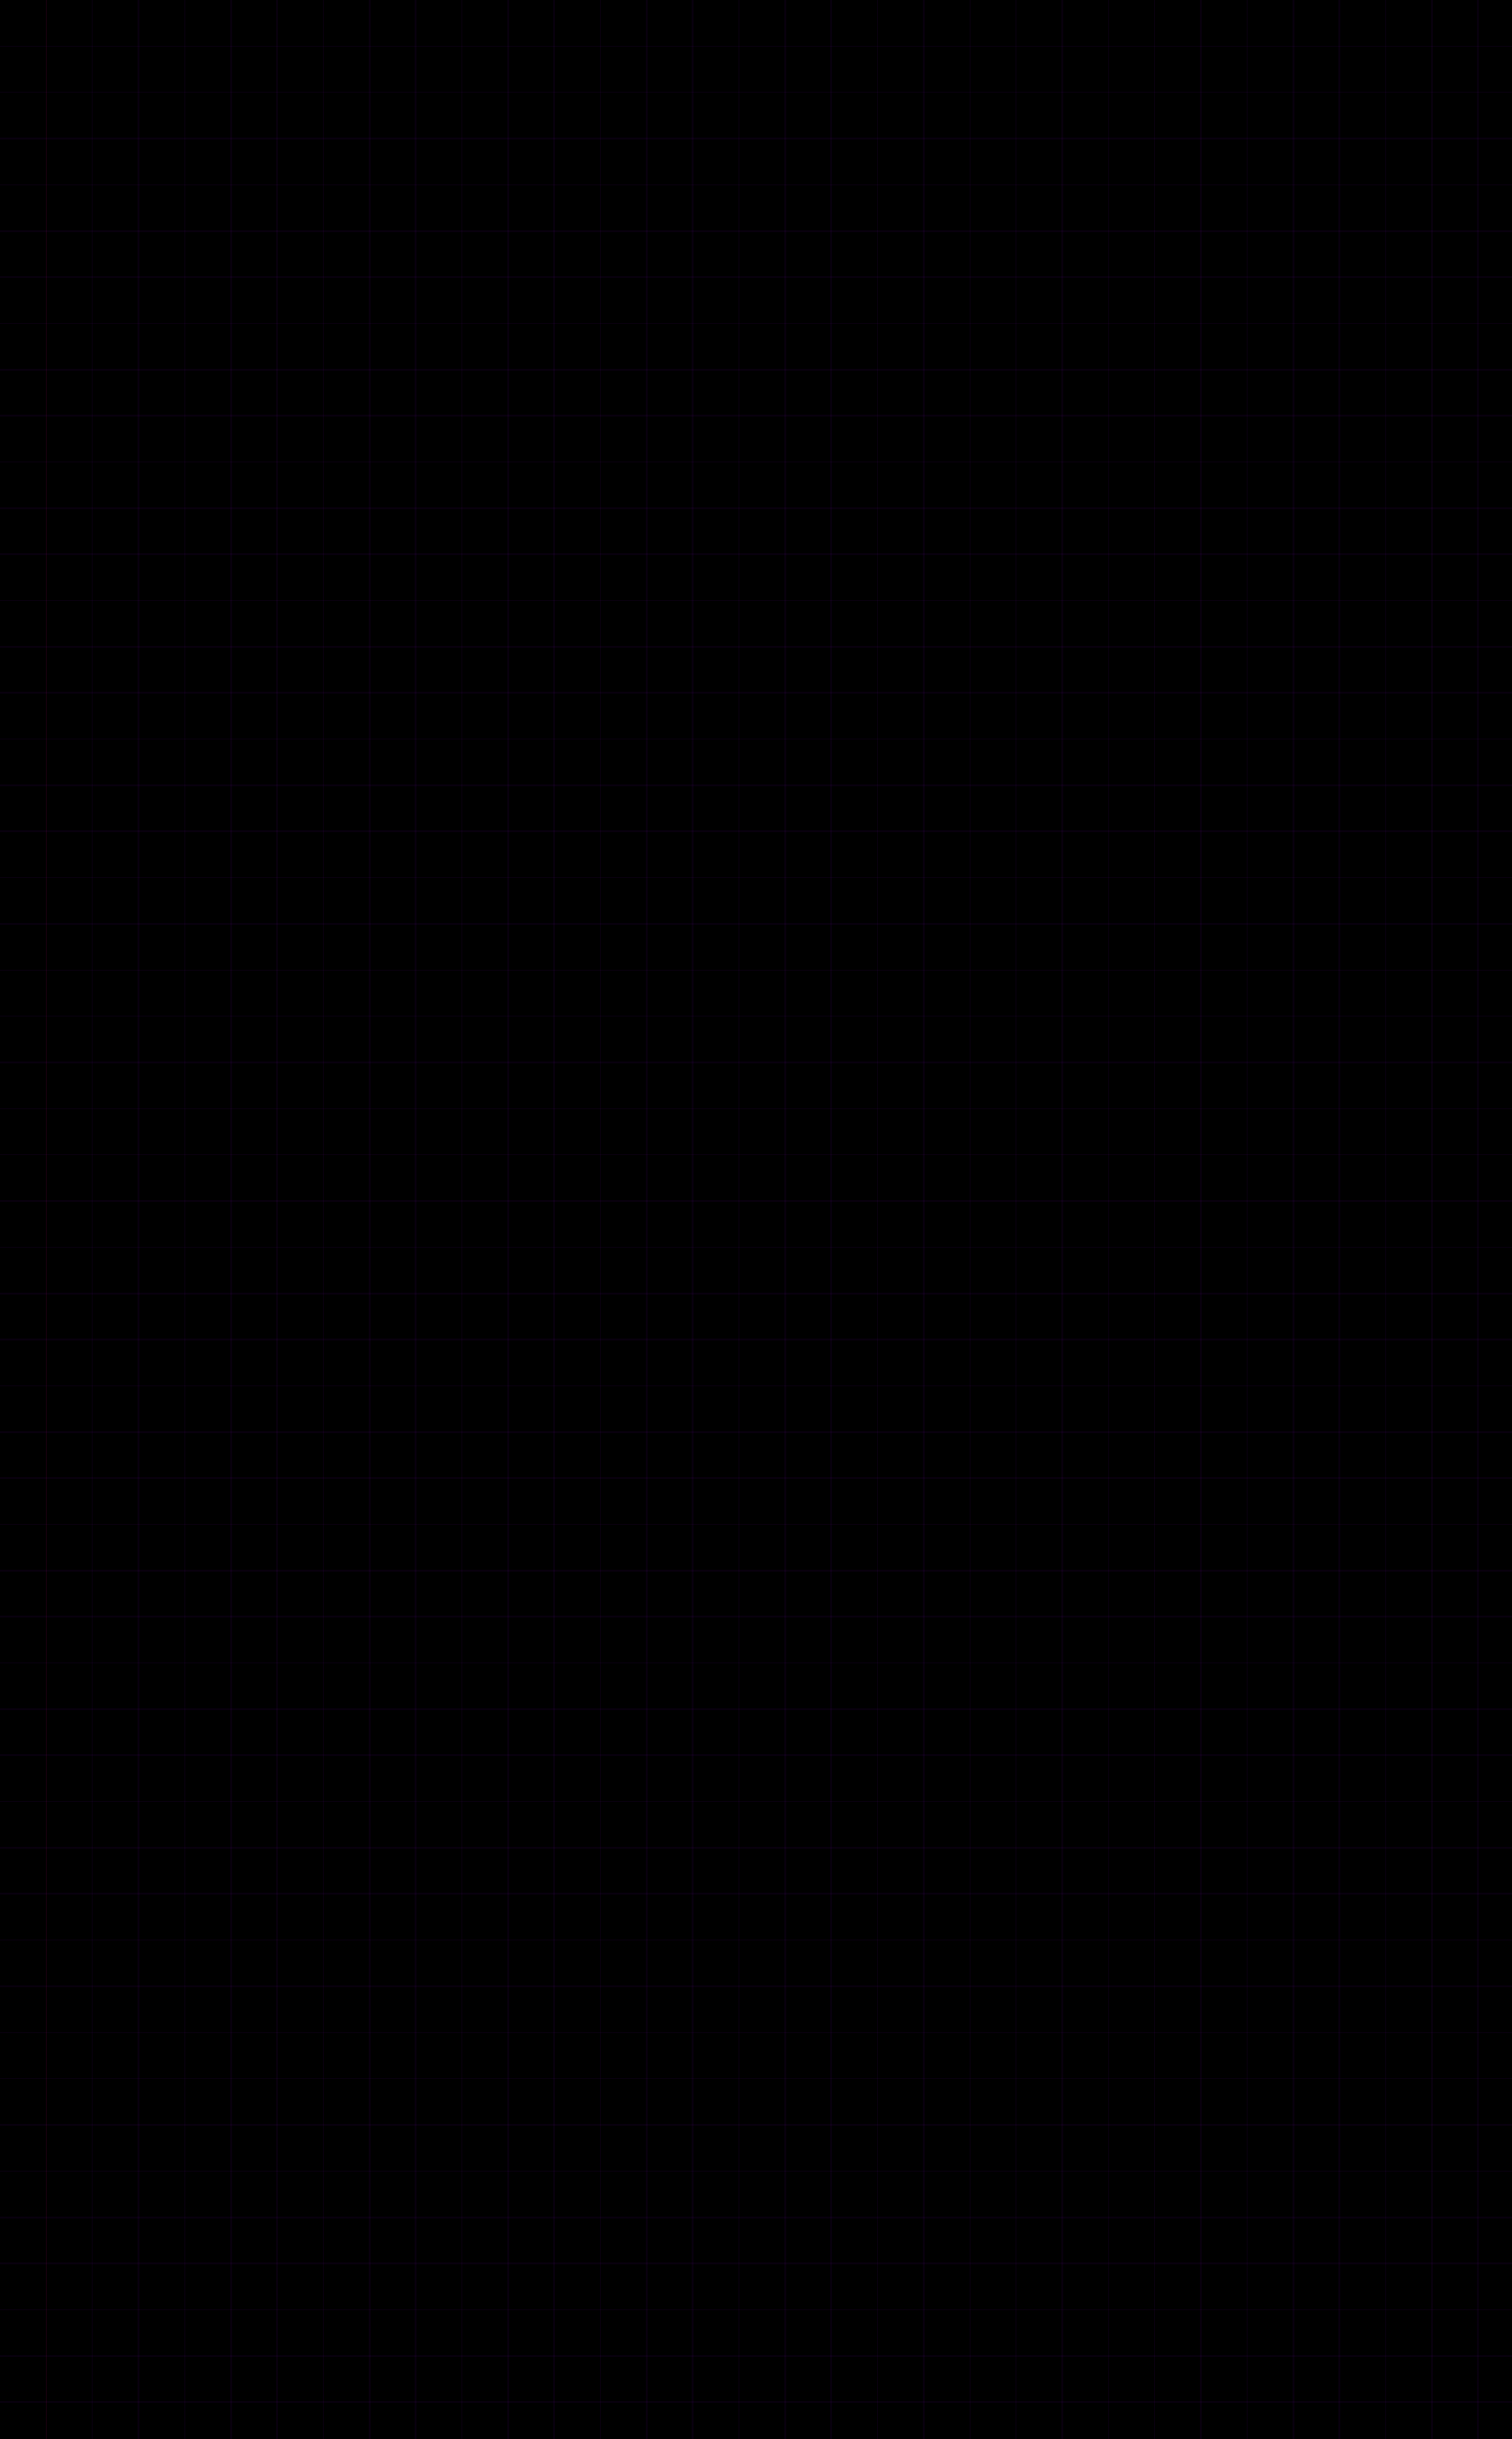
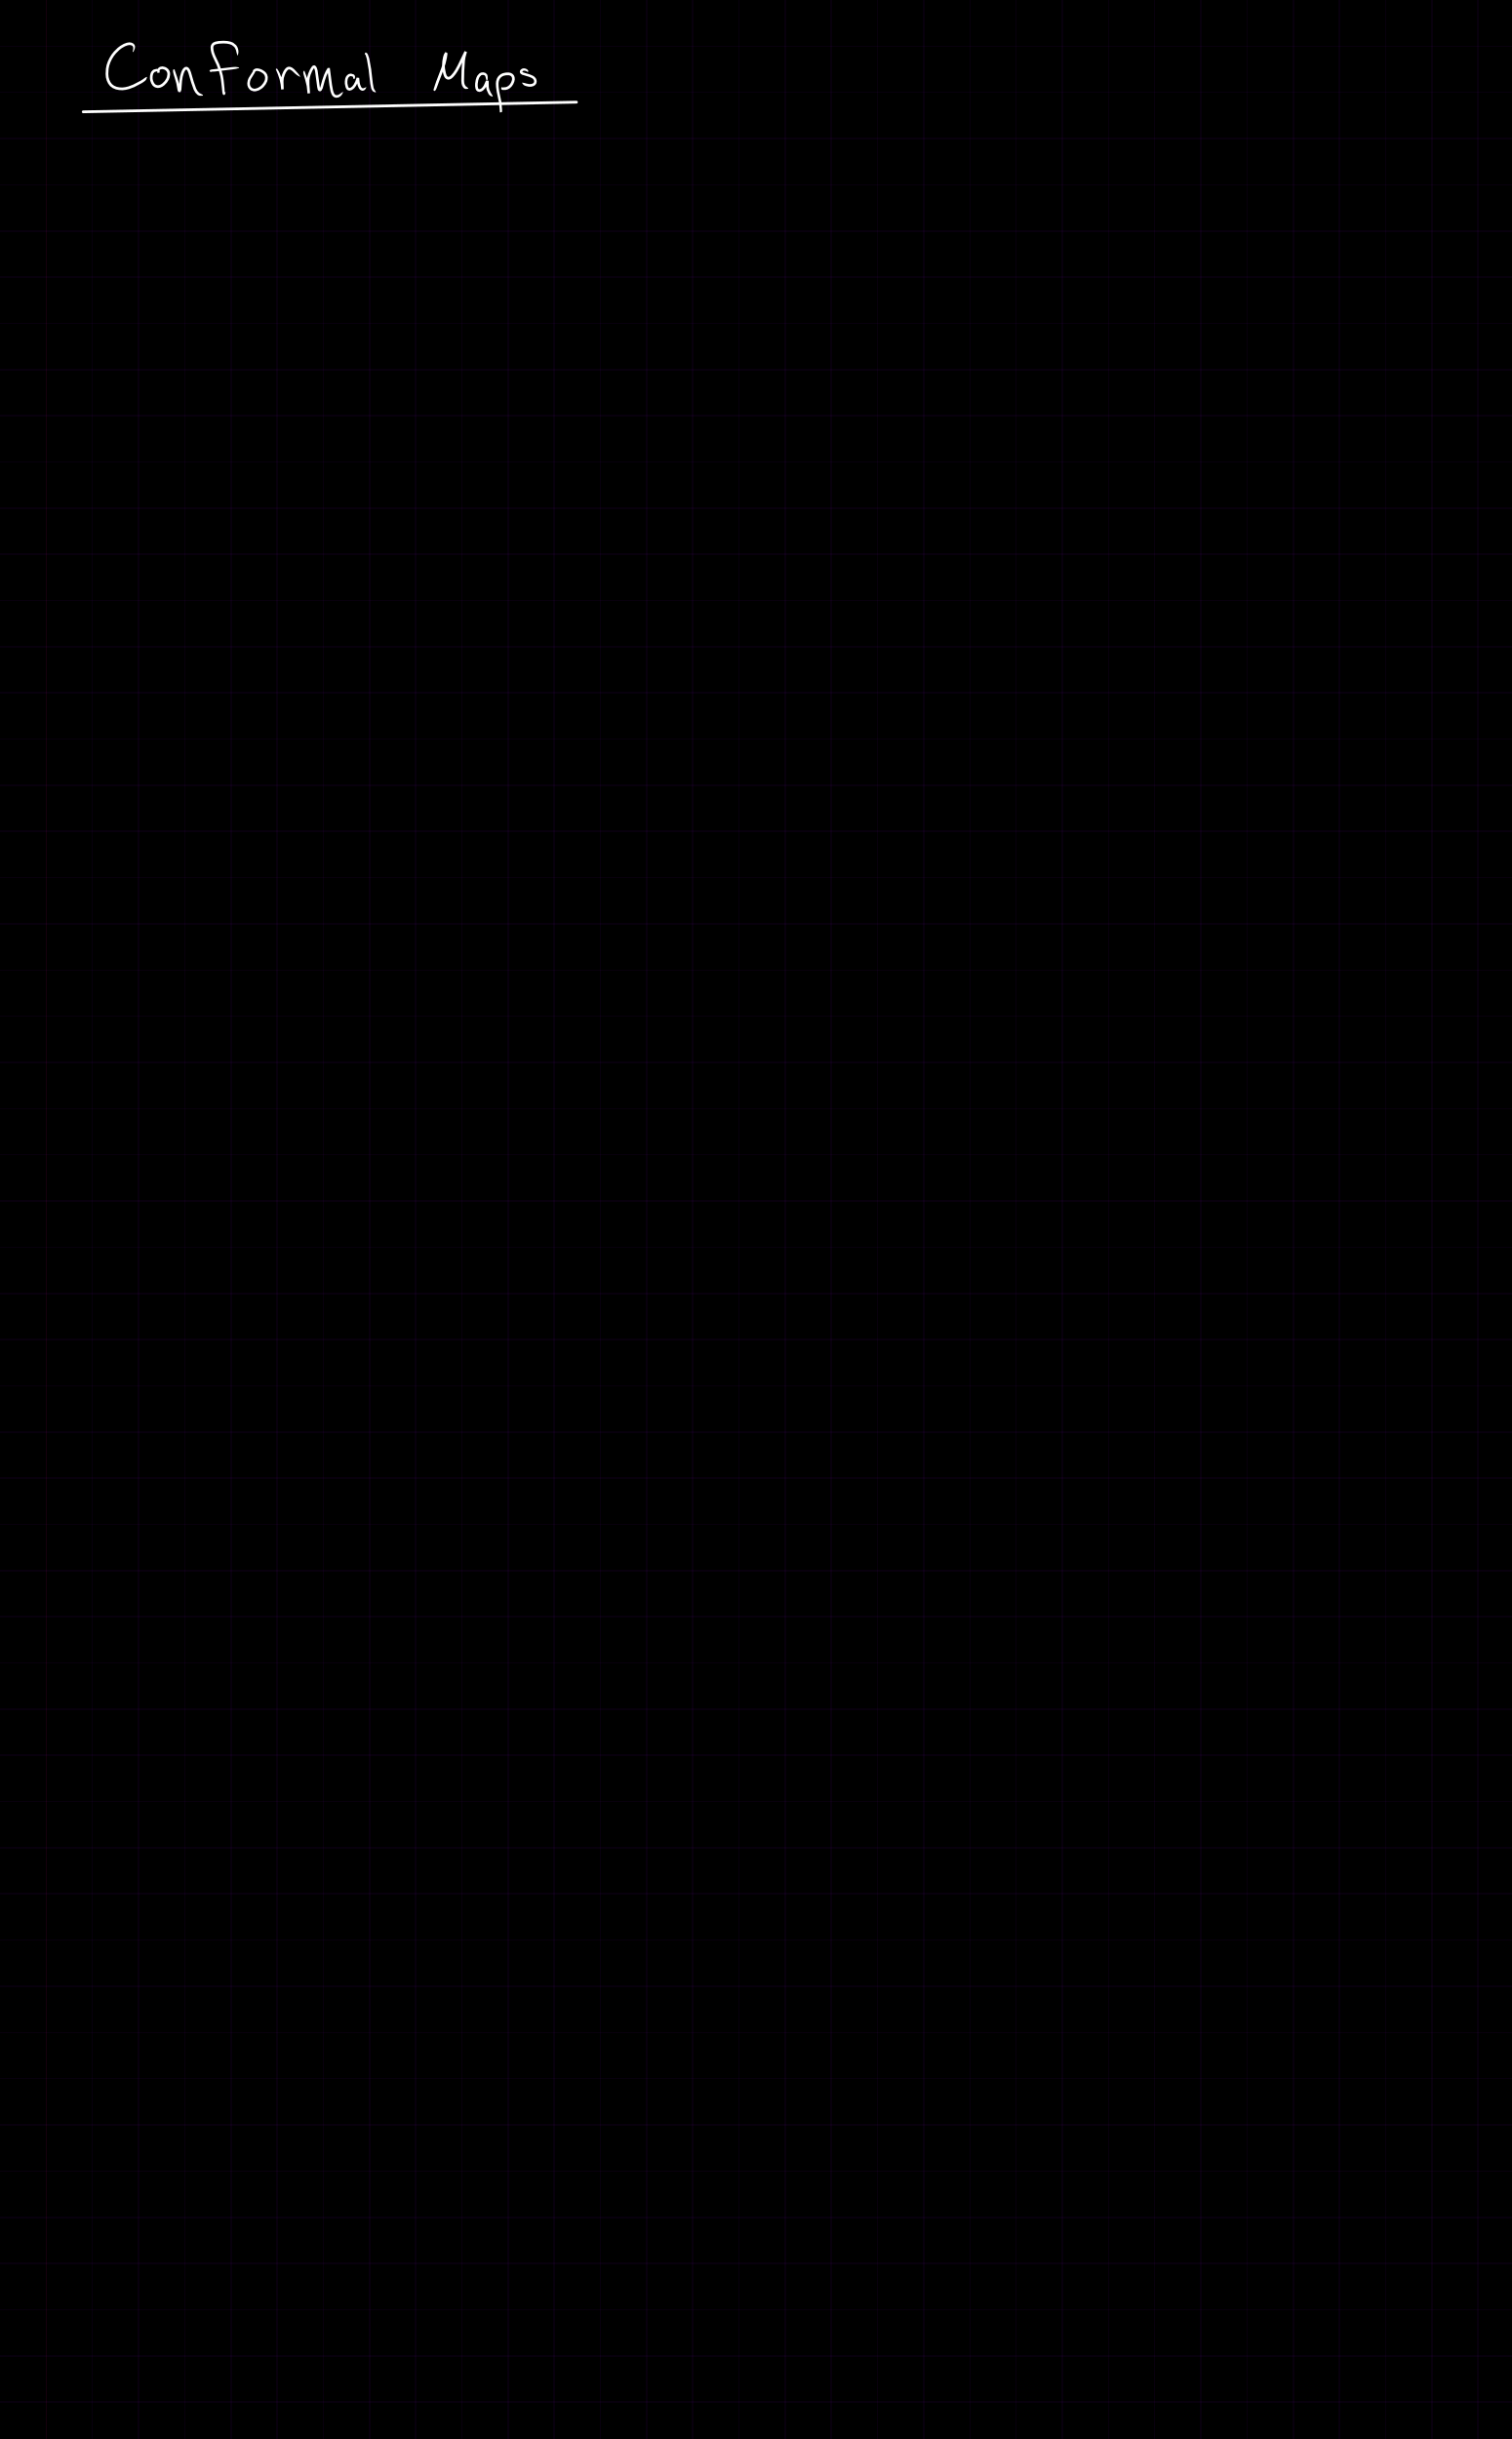
<svg xmlns="http://www.w3.org/2000/svg" class="write-page" color-interpolation="linearRGB" width="982px" height="1584px">
  <g class="write-content write-v3" width="982" height="1584" xruling="30" yruling="30" marginLeft="30" papercolor="#000000" rulecolor="#0D9D00FF">
    <g class="ruleline write-std-ruling write-scale-down" fill="none" stroke="#9D00FF" stroke-opacity="0.051" stroke-width="1" shape-rendering="crispEdges" vector-effect="non-scaling-stroke">
      <rect class="pagerect" fill="#000000" stroke="none" x="0" y="0" width="982" height="1584" />
      <path class="yrule_1" d="M0 30 l982 0" />
      <path d="M0 60 l982 0" />
      <path d="M0 90 l982 0" />
      <path d="M0 120 l982 0" />
      <path d="M0 150 l982 0" />
      <path d="M0 180 l982 0" />
      <path d="M0 210 l982 0" />
      <path d="M0 240 l982 0" />
      <path d="M0 270 l982 0" />
      <path d="M0 300 l982 0" />
      <path d="M0 330 l982 0" />
      <path d="M0 360 l982 0" />
      <path d="M0 390 l982 0" />
      <path d="M0 420 l982 0" />
      <path d="M0 450 l982 0" />
      <path d="M0 480 l982 0" />
      <path d="M0 510 l982 0" />
      <path d="M0 540 l982 0" />
      <path d="M0 570 l982 0" />
      <path d="M0 600 l982 0" />
      <path d="M0 630 l982 0" />
      <path d="M0 660 l982 0" />
      <path d="M0 690 l982 0" />
      <path d="M0 720 l982 0" />
      <path d="M0 750 l982 0" />
      <path d="M0 780 l982 0" />
      <path d="M0 810 l982 0" />
      <path d="M0 840 l982 0" />
      <path d="M0 870 l982 0" />
      <path d="M0 900 l982 0" />
      <path d="M0 930 l982 0" />
      <path d="M0 960 l982 0" />
      <path d="M0 990 l982 0" />
      <path d="M0 1020 l982 0" />
      <path d="M0 1050 l982 0" />
      <path d="M0 1080 l982 0" />
      <path d="M0 1110 l982 0" />
      <path d="M0 1140 l982 0" />
      <path d="M0 1170 l982 0" />
      <path d="M0 1200 l982 0" />
      <path d="M0 1230 l982 0" />
      <path d="M0 1260 l982 0" />
      <path d="M0 1290 l982 0" />
      <path d="M0 1320 l982 0" />
      <path d="M0 1350 l982 0" />
      <path d="M0 1380 l982 0" />
      <path d="M0 1410 l982 0" />
      <path d="M0 1440 l982 0" />
      <path d="M0 1470 l982 0" />
      <path d="M0 1500 l982 0" />
      <path d="M0 1530 l982 0" />
      <path d="M0 1560 l982 0" />
      <path class="xrule_1" d="M30 0 l0 1584" />
      <path d="M60 0 l0 1584" />
      <path d="M90 0 l0 1584" />
      <path d="M120 0 l0 1584" />
      <path d="M150 0 l0 1584" />
      <path d="M180 0 l0 1584" />
      <path d="M210 0 l0 1584" />
      <path d="M240 0 l0 1584" />
      <path d="M270 0 l0 1584" />
      <path d="M300 0 l0 1584" />
      <path d="M330 0 l0 1584" />
      <path d="M360 0 l0 1584" />
      <path d="M390 0 l0 1584" />
      <path d="M420 0 l0 1584" />
      <path d="M450 0 l0 1584" />
      <path d="M480 0 l0 1584" />
      <path d="M510 0 l0 1584" />
      <path d="M540 0 l0 1584" />
      <path d="M570 0 l0 1584" />
      <path d="M600 0 l0 1584" />
      <path d="M630 0 l0 1584" />
      <path d="M660 0 l0 1584" />
      <path d="M690 0 l0 1584" />
      <path d="M720 0 l0 1584" />
      <path d="M750 0 l0 1584" />
      <path d="M780 0 l0 1584" />
      <path d="M810 0 l0 1584" />
      <path d="M840 0 l0 1584" />
      <path d="M870 0 l0 1584" />
      <path d="M900 0 l0 1584" />
      <path d="M930 0 l0 1584" />
      <path d="M960 0 l0 1584" />
      <path class="leftmargin" stroke="#FF0000" d="M30 0 l0 1584" />
    </g>
+     <path class="write-flat-pen" fill="#FFFFFF" stroke-width="1.8" __comx="82.068" __comy="51.474" __timestamp="0x177e9da0085" d="M86.578 33.776 l0.404 -0.836 0.09 -0.196 0.262 -0.618 0.085 -0.227 0.134 -0.436 0.055 -0.242 0.081 -0.58 0.003 -0.224 -0.031 -0.435 -0.08 -0.328 -0.226 -0.524 -0.159 -0.225 -0.456 -0.494 -0.257 -0.193 -0.859 -0.434 -0.405 -0.114 -1.208 -0.165 -1.645 0.262 -1.936 0.706 -2.299 1.301 -1.659 1.273 -2.48 2.46 -1.545 1.945 -1.306 2.137 -1.084 2.284 -0.827 2.406 -0.443 2.366 -0.18 3.455 0.194 2.246 0.579 2.088 0.887 1.85 1.26 1.636 1.722 1.295 2.041 0.854 2.037 0.404 2.149 0.121 2.169 -0.248 2.276 -0.545 3.288 -1.25 4.696 -2.471 0.719 -0.441 1.131 -0.786 0.464 -0.384 0.381 -0.357 0.274 -0.345 0.157 -0.323 0.499 -1.254 -0.317 -0.27 -1.157 0.694 -0.26 0.168 -0.252 0.191 -0.335 0.245 -0.417 0.297 -1.078 0.69 -0.648 0.379 -4.576 2.364 -3.088 1.17 -2.063 0.495 -1.913 0.219 -1.877 -0.106 -1.743 -0.346 -1.675 -0.702 -1.356 -1.02 -1.003 -1.3 -0.743 -1.542 -0.497 -1.782 -0.172 -1.963 0.167 -3.217 0.399 -2.126 0.755 -2.192 1.002 -2.113 1.202 -1.967 1.415 -1.778 2.33 -2.306 1.475 -1.13 2.067 -1.172 1.644 -0.609 1.236 -0.215 0.854 0.086 0.154 0.032 0.621 0.25 0.049 0.022 0.345 0.281 0.033 0.02 0.184 0.259 0.061 0.108 0.088 0.264 0.026 0.098 0.05 0.474 0.007 0.169 -0.014 0.396 -0.018 0.197 -0.093 0.634 -0.034 0.184 -0.244 0.88" />
+     <path class="write-flat-pen" fill="#FFFFFF" stroke-width="1.8" __comx="103.936" __comy="51.474" __timestamp="0x177e9da02ae" d="M103.539 47.296 l0.059 -0.439 0.035 -0.069 0.069 -0.185 0.02 -0.155 -0.004 -0.296 -0.04 -0.153 -0.101 -0.255 -0.133 -0.21 -0.262 -0.285 -0.266 -0.181 -0.721 -0.288 -0.485 -0.068 -1.859 0.452 -0.504 0.32 -0.973 0.997 -0.523 0.995 -0.413 1.736 -0.046 1.9 0.201 1.306 0.652 1.768 0.945 1.447 0.953 0.817 1.116 0.477 1.27 0.219 1.403 -0.194 1.41 -0.581 1.387 -0.97 1.668 -1.72 1.261 -1.991 0.516 -1.406 0.309 -1.898 -0.062 -1.256 -0.408 -1.193 -0.732 -1.077 -1.02 -0.858 -1.069 -0.52 -1.709 -0.37 -1.551 0.303 -0.453 0.238 -0.617 0.488 -0.27 0.338 -0.189 0.316 -0.149 0.345 -0.096 0.331 -0.052 0.332 0.01 0.317 0.131 1.277 0.238 0.057 0.698 -1.077 0.143 -0.236 0.116 -0.204 0.116 -0.185 0.13 -0.183 0.126 -0.146 0.122 -0.113 0.396 -0.257 0.122 -0.05 0.985 -0.148 1.165 0.277 0.684 0.345 0.664 0.571 0.459 0.685 0.25 0.734 0.041 0.821 -0.249 1.548 -0.392 1.07 -1.062 1.679 -1.423 1.472 -1.089 0.766 -1.023 0.426 -0.912 0.129 -0.8 -0.136 -0.682 -0.291 -0.563 -0.48 -0.706 -1.072 -0.53 -1.419 -0.157 -0.983 0.028 -1.568 0.313 -1.355 0.304 -0.593 0.655 -0.693 0.112 -0.076 1.292 -0.369 0.02 -0.008 0.435 0.106 0.022 -0.007 0.112 0.056 0.035 0.007 0.07 0.048 0.006 -0.03 0.089 0.114 0.039 0.04 0.077 0.133 0.035 0.057 0.059 0.439" />
+     <path class="write-flat-pen" fill="#FFFFFF" stroke-width="1.8" __comx="122.112" __comy="51.474" __timestamp="0x177e9da04a0" d="M112.569 45.065 l-0.096 0.564 -0.025 0.082 -0.051 0.262 -0.008 0.239 0.059 0.563 0.076 0.355 0.176 0.75 0.104 0.459 0.529 1.702 0.177 0.567 0.914 3.196 0.157 0.618 0.79 4.319 0.499 1 1.351 0.097 0.583 -1.528 0.431 -5.609 0.412 -2.721 0.671 -2.355 0.567 -1.32 0.495 -0.736 0.415 -0.345 0.198 -0.051 0.22 0.093 0.531 0.668 0.625 1.481 1.803 6.181 1.615 4.595 1.127 1.986 1.293 1.336 0.405 0.249 0.392 0.186 0.422 0.146 0.456 0.099 0.464 0 1.382 -0.08 0.106 -0.46 -1.207 -0.679 -0.353 -0.189 -0.303 -0.15 -0.276 -0.148 -0.244 -0.15 -0.16 -0.12 -0.976 -1.073 -0.94 -1.674 -1.546 -4.407 -1.818 -6.232 -0.756 -1.794 -0.956 -1.203 -1.171 -0.495 -1.148 0.294 -0.909 0.755 -0.725 1.079 -0.673 1.574 -0.726 2.57 -0.435 2.893 -0.42 5.423 -0.033 0.094 0.912 0.066 0.046 0.099 -0.786 -4.133 -0.187 -0.7 -0.985 -3.227 -0.201 -0.588 -0.581 -1.636 -0.126 -0.422 -0.258 -0.747 -0.11 -0.29 -0.145 -0.419 -0.04 -0.116 -0.057 -0.192 -0.021 -0.044 -0.029 -0.554" />
+     <path class="write-flat-pen" fill="#FFFFFF" stroke-width="1.8" __comx="145.824" __comy="51.474" __timestamp="0x177e9da0758" d="M145.752 59.674 l-0.372 0.67 -0.046 0.084 -0.166 0.216 0.057 -0.099 0.09 -0.117 0.341 -0.091 0.307 0.161 0.088 0.096 -0.051 -0.414 -0.032 -0.395 -0.132 -1.864 -0.051 -0.797 -0.502 -4.825 -0.154 -1.048 -0.371 -2.176 -0.878 -3.312 -1.498 -4.131 -2.587 -5.501 -0.789 -2.142 -0.369 -1.684 -0.109 -1.577 0.123 -0.625 0.289 -0.538 0.471 -0.442 0.87 -0.382 1.901 -0.363 2.987 -0.157 2.315 0.136 1.646 0.336 1.423 0.536 1.527 1.196 0.25 0.305 0.534 0.867 0.182 0.446 0.201 0.523 0.139 0.506 0.126 0.517 0.121 0.552 0.174 0.572 0.385 1.192 0.333 -0.021 0.233 -1.231 0.1 -0.612 0.004 -0.625 -0.049 -0.603 -0.096 -0.639 -0.184 -0.646 -0.202 -0.616 -0.616 -1.119 -0.428 -0.562 -1.867 -1.52 -1.804 -0.689 -1.904 -0.391 -2.535 -0.15 -3.202 0.168 -2.21 0.419 -1.324 0.578 -0.899 0.842 -0.547 1.022 -0.215 1.107 0.134 1.933 0.423 1.925 0.862 2.322 2.588 5.495 1.448 3.984 0.847 3.162 0.366 2.081 0.153 0.995 0.555 4.756 0.064 0.778 0.199 1.9 0.081 0.502 0.209 0.671 0.229 0.343 0.445 0.25 0.453 -0.112 0.24 -0.231 0.1 -0.157 0.111 -0.418 0.017 -0.096 0.221 -0.695" />
+     <path class="write-flat-pen" fill="#FFFFFF" stroke-width="1.8" __comx="145.657" __comy="51.474" __timestamp="0x177e9da0843" d="M136.962 46.882 l0.359 -0.379 -0.165 0.069 0.437 -0.028 0.166 -0.011 1.366 -0.051 0.396 -0.019 11.362 -1.37 0.839 -0.143 0.817 -0.12 0.804 -0.139 0.828 -0.231 1.123 -0.321 -0.026 -0.375 -1.156 -0.166 -0.862 -0.115 -0.833 0 -0.86 0.039 -0.863 0.088 -11.319 1.31 -0.36 0.033 -1.407 0.151 -0.232 0.044 -0.549 0.141 -0.296 0.114 -0.513 0.752" />
+     <path class="write-flat-pen" fill="#FFFFFF" stroke-width="1.8" __comx="167.271" __comy="51.474" __timestamp="0x177e9da0c85" d="M165.967 44.789 l-0.607 0.198 -0.141 0.112 -0.157 0.138 -0.106 0.12 -0.243 0.303 -0.117 0.159 -0.481 0.733 -0.151 0.235 -2.418 3.799 -0.196 0.432 -0.446 1.199 -0.3 1.827 0.118 1.498 0.557 1.441 0.998 1.228 0.923 0.621 1.601 0.492 1.362 -0.049 1.995 -0.61 1.894 -1.145 1.143 -1.021 1.381 -1.745 0.921 -1.752 0.323 -1.216 0.122 -1.787 -0.451 -1.653 -0.698 -1.105 -1.026 -0.981 -1.612 -1.015 -1.372 -0.542 -1.57 -0.313 -1.273 0.118 -1.153 0.645 -0.232 0.245 -0.23 0.376 -0.085 0.207 -0.028 0.201 0.002 1.282 0.263 0.113 0.929 -0.884 0.097 -0.09 0.049 -0.033 0.166 -0.156 0 0.018 0.691 -0.321 0.711 -0.054 1.189 0.243 1.081 0.437 1.321 0.86 0.741 0.73 0.443 0.717 0.304 1.127 -0.091 1.331 -0.23 0.868 -0.754 1.44 -1.187 1.505 -0.912 0.818 -1.573 0.958 -1.577 0.487 -0.853 0.034 -1.089 -0.328 -0.509 -0.337 -0.681 -0.823 -0.386 -0.964 -0.098 -1.057 0.22 -1.477 0.36 -1.001 0.125 -0.283 2.295 -3.759 0.148 -0.259 0.406 -0.772 0.09 -0.179 0.158 -0.383 0.025 -0.113 -0.024 -0.054 -0.11 0.082 0.386 -0.208" />
+     <path class="write-flat-pen" fill="#FFFFFF" stroke-width="1.8" __comx="187.066" __comy="51.474" __timestamp="0x177e9da0ec7" d="M179.115 44.893 l0.294 0.695 0.102 0.276 0.269 0.663 0.172 0.416 0.417 1.017 0.219 0.565 0.873 2.59 0.193 0.638 0.633 3.124 0.057 0.505 0.271 2.624 0.037 0.19 -0.006 -0.03 1.641 -0.21 -0.157 -4.726 -0.003 -0.495 0.215 -2.054 0.61 -1.955 0.736 -1.658 0.727 -1.089 0.65 -0.645 0.354 -0.199 0.552 -0.06 0.813 0.282 1.054 0.732 0.351 0.31 0.816 0.77 0.431 0.401 0.431 0.382 0.444 0.374 0.489 0.374 0.486 0.343 0.541 0.304 1.058 0.56 0.135 -0.15 -0.665 -0.995 -0.353 -0.503 -0.372 -0.451 -0.392 -0.451 -0.369 -0.421 -0.374 -0.419 -0.388 -0.435 -0.787 -0.849 -0.432 -0.421 -1.301 -0.972 -1.396 -0.519 -1.303 0.123 -0.879 0.49 -0.942 0.937 -0.903 1.361 -0.832 1.888 -0.682 2.216 -0.241 2.317 0.004 0.618 0.215 4.752 1.641 -0.21 -0.006 -0.03 -0.015 -0.048 -0.328 -2.542 -0.079 -0.579 -0.741 -3.244 -0.24 -0.725 -0.984 -2.618 -0.274 -0.606 -0.513 -1.014 -0.236 -0.418 -0.395 -0.617 -0.172 -0.243 -0.406 -0.636" />
+     <path class="write-flat-pen" fill="#FFFFFF" stroke-width="1.8" __comx="209.946" __comy="51.474" __timestamp="0x177e9da1267" d="M197.166 46.071 l-0.06 0.419 -0.031 0.077 -0.069 0.294 -0.014 0.264 0.046 0.323 0.041 0.311 0.198 0.854 0.15 0.531 0.51 1.673 0.188 0.565 0.988 4.051 0.126 0.589 0.491 4.621 0 0 0.011 0.094 0 0 1.645 -0.19 -0.385 -5.294 -0.027 -3.159 0.292 -1.856 0.521 -1.788 1.035 -2.428 0.872 -1.436 0.396 -0.416 -0.197 0.037 0.027 0.019 0.34 0.65 0.37 1.287 1.383 10.393 0.374 1.651 0.502 0.777 0.962 0.369 0.911 -0.457 0.824 -1.516 1.337 -4.853 1.142 -3.314 1.021 -2.235 0.697 -1.146 -1.048 -0.007 1.24 9.638 0.692 3.766 0.567 1.691 0.678 1.236 0.968 0.866 1.301 0.475 1.46 -0.185 0.501 -0.201 0.476 -0.261 0.401 -0.289 0.402 -0.351 0.394 -0.434 0.325 -0.444 0.251 -0.483 0.502 -1.084 -0.114 -0.1 -1.012 0.635 -0.424 0.284 -0.389 0.268 -0.411 0.264 -0.368 0.218 -0.318 0.169 -0.345 0.145 -0.242 0.072 -0.872 0.06 -0.619 -0.244 -0.505 -0.459 -0.461 -0.847 -0.479 -1.432 -0.665 -3.601 -1.443 -11.055 -1.397 -0.011 -1.234 2.065 -1.089 2.398 -1.182 3.438 -1.326 4.704 -0.484 0.868 0.243 -0.123 0.267 0.102 -0.034 -0.052 -0.292 -1.278 -1.399 -10.438 -0.448 -1.575 -0.619 -1.187 -0.967 -0.656 -1.04 0.194 -0.905 0.952 -1.028 1.7 -1.12 2.635 -0.578 1.99 -0.329 2.102 0.031 3.357 0.43 5.348 1.645 -0.19 0 0 -0.013 -0.06 0 0 -0.565 -4.662 -0.157 -0.693 -1.093 -4.119 -0.226 -0.608 -0.588 -1.63 -0.187 -0.499 -0.293 -0.774 -0.101 -0.28 -0.106 -0.229 -0.051 -0.131 -0.085 -0.244 -0.031 -0.065 -0.06 -0.419" />
+     <path class="write-flat-pen" fill="#FFFFFF" stroke-width="1.8" __comx="230.98" __comy="51.474" __timestamp="0x177e9da14c8" d="M230.471 51.16 l0.068 -0.715 0.007 -0.034 0.054 -0.341 0 -0.09 -0.021 -0.432 -0.081 -0.259 -0.372 -0.648 -0.324 -0.281 -1.667 -0.531 -0.53 -0.01 -1.129 0.292 -0.975 0.695 -0.802 1.056 -0.458 1.21 -0.266 1.784 0.019 1.574 0.488 2.223 0.5 1.085 0.753 0.77 1.261 0.393 1.523 -0.433 1.482 -1.112 1.198 -1.567 1.131 -2.172 0 0 0.925 -2.69 0 0 -1.638 -0.189 0.302 2.943 0.379 1.759 0.757 1.795 0.783 1.048 1.209 0.616 0.546 0.015 0.437 -0.084 0.411 -0.163 0.361 -0.235 0.34 -0.317 0.259 -0.379 0.583 -1.011 -0.101 -0.119 -1.093 0.41 -0.36 0.147 -0.292 0.098 -0.226 0.048 -0.206 0.023 -0.169 -0.004 -0.036 -0.021 -0.539 -0.323 -0.432 -0.59 -0.618 -1.463 -0.327 -1.513 -0.289 -2.851 -1.638 -0.189 0 0 -0.889 2.569 0 0 -1.008 1.927 -0.97 1.262 -1.043 0.782 -0.733 0.21 -0.37 -0.112 -0.252 -0.254 -0.307 -0.653 -0.428 -1.875 -0.028 -1.271 0.205 -1.481 0.304 -0.827 0.504 -0.676 0.529 -0.384 0.628 -0.171 0.094 -0.002 1.179 0.305 -0.076 -0.075 0.237 0.275 0.003 -0.031 0.084 0.24 0.008 0.003 0.067 0.284 0.007 0.022 0.068 0.715" />
+     <path class="write-flat-pen" fill="#FFFFFF" stroke-width="1.8" __comx="240.534" __comy="51.474" __timestamp="0x177e9da15bc" d="M236.892 35.299 l0.527 0.207 -0.086 -0.049 0.164 0.352 0.093 0.274 0.488 1.586 0.187 0.679 1.212 6.997 0.109 1.155 0.929 7.945 0.571 2.885 0.219 0.576 0.48 0.866 0.293 0.366 0.324 0.293 0.305 0.142 1.224 0.448 0.245 -0.306 -0.707 -1.095 -0.124 -0.2 -0.133 -0.203 -0.133 -0.231 -0.322 -0.708 -0.12 -0.37 -0.478 -2.714 -0.913 -7.872 -0.118 -1.205 -1.304 -7.135 -0.238 -0.787 -0.593 -1.637 -0.189 -0.414 -0.393 -0.559 -0.312 -0.264 -0.868 -0.197" />
+     <path class="write-flat-pen" fill="#FFFFFF" stroke-width="1.8" __comx="292.885" __comy="51.474" __timestamp="0x177e9da1b01" d="M281.655 58.253 l-0.094 0.396 0.583 0.412 0.018 0.044 0.14 -0.012 0.169 -0.128 0.07 -0.044 0.111 -0.08 0.174 -0.204 0.083 -0.115 0.132 -0.177 0.122 -0.215 0.271 -0.541 0.123 -0.306 0.328 -0.803 0.143 -0.449 0.618 -1.659 0.219 -0.641 3.424 -8.902 1.131 -3.578 0.836 -3.636 0.439 -3.071 -1.386 -0.755 -0.91 1.382 -0.551 1.668 -0.536 2.804 -0.199 2.991 0.186 2.249 0.621 3.171 0.524 1.523 0.62 1.056 0.891 0.727 0.965 0.345 1.19 -0.113 1.148 -0.581 1.1 -0.951 1.475 -1.763 1.39 -2.081 0 0 1.587 -2.88 0 0 4.559 -9.424 0 0 -1.608 -0.749 -0.424 0.946 -0.747 2.845 -0.371 2.391 -0.439 6.44 -0.153 6.681 0.152 1.764 0.383 1.322 0.747 1.278 0.239 0.255 0.431 0.334 0.282 0.154 0.278 0.112 0.327 0.077 0.306 0.008 1.35 -0.15 0.086 -0.282 -1.039 -0.875 -0.203 -0.146 -0.166 -0.115 -0.122 -0.09 -0.099 -0.081 -0.22 -0.209 -0.022 -0.032 -0.525 -0.938 -0.273 -0.949 -0.129 -1.494 0.145 -6.544 0.428 -6.324 0.344 -2.225 0.689 -2.615 0.364 -0.813 -1.608 -0.749 0 0 -4.539 9.382 0 0 -1.526 2.774 0 0 -1.294 1.938 -1.322 1.58 -0.827 0.716 -0.656 0.333 -0.464 0.045 -0.308 -0.109 -0.41 -0.333 -0.371 -0.629 -0.427 -1.24 -0.58 -2.955 -0.166 -2.02 0.184 -2.752 0.495 -2.584 0.443 -1.336 -0.113 0.172 -1.122 -0.611 -0.255 1.781 -0.802 3.495 -1.09 3.462 -3.391 8.898 -0.216 0.662 -0.586 1.702 -0.121 0.446 -0.261 0.785 -0.083 0.288 -0.166 0.512 -0.046 0.16 -0.073 0.193 -0.034 0.133 -0.018 0.135 -0.02 0.09 0.001 0.059 0.095 -0.042 0.08 0.013 -0.004 0.055 0.583 0.412 0.006 -0.407" />
+     <path class="write-flat-pen" fill="#FFFFFF" stroke-width="1.8" __comx="314.333" __comy="51.474" __timestamp="0x177e9da1d6c" d="M316.661 52.028 l0.043 -0.599 0.019 -0.108 0.038 -0.339 0.007 -0.163 0.001 -0.444 -0.009 -0.172 -0.04 -0.53 -0.025 -0.21 -0.147 -0.671 -0.125 -0.333 -0.917 -0.971 -0.446 -0.218 -1.221 -0.305 -1.443 0.166 -0.971 0.517 -1.216 1.288 -0.638 1.169 -0.557 1.703 -0.397 2.465 -0.026 1.697 0.289 1.734 0.524 1.031 0.88 0.707 1.243 0.259 1.385 -0.411 0.915 -0.596 1.164 -1.21 0.884 -1.406 0 0 1.335 -3.063 0 0 -1.606 -0.063 0.1 0.281 0.053 3.403 0.37 1.844 1.132 2.473 0.226 0.306 0.395 0.461 0.207 0.203 0.23 0.193 0.211 0.113 1.318 0.527 0.235 -0.257 -0.642 -1.266 -0.088 -0.16 -0.119 -0.181 -0.128 -0.181 -0.298 -0.43 -0.096 -0.152 -0.941 -2.173 -0.299 -1.504 -0.049 -3.522 -0.185 -0.544 -1.606 -0.063 0 0 -1.285 2.944 0 0 -0.719 1.149 -0.903 0.943 -0.54 0.355 -0.731 0.22 -0.42 -0.084 -0.276 -0.218 -0.242 -0.471 -0.228 -1.325 0.015 -1.423 0.348 -2.216 0.466 -1.432 0.46 -0.845 0.881 -0.933 0.454 -0.244 0.838 -0.106 0.774 0.171 0.045 0.015 0.554 0.497 -0.008 -0.042 0.185 0.507 0.038 0.129 0.132 0.494 0.04 0.141 0.108 0.399 0.038 0.133 0.092 0.299 0.028 0.079 0.076 0.585" />
+     <path class="write-flat-pen" fill="#FFFFFF" stroke-width="1.8" __comx="328.234" __comy="51.474" __timestamp="0x177e9da1fa7" d="M325.05 70.921 l-0.169 0.96 -0.033 0.165 -0.103 0.489 -0.009 -0.059 -0.013 0.09 1.208 -0.296 0.133 0.122 0.025 0.1 0.024 -0.866 -0.002 -0.511 -0.351 -4.157 -0.087 -0.832 -1.425 -6.818 -0.39 -2.962 -0.074 -2.059 0.135 -1.244 0.408 -1.303 0.462 -0.795 0.77 -0.825 0.797 -0.548 0.955 -0.406 1.452 -0.29 1.547 -0.031 0.856 0.184 0.634 0.345 0.448 0.476 0.28 0.672 0.081 0.894 -0.243 1.13 -0.561 1.296 -0.763 1.133 -0.911 0.867 -0.994 0.55 -0.899 0.265 -1.577 0.06 0.147 0.067 0.078 0.045 0.008 0.049 0.067 0.154 -0.066 0.057 -0.669 -0.58 -0.31 0.062 -0.394 0.793 -0.019 0.29 0.17 0.302 0.258 0.274 0.162 0.087 0.235 0.106 2.18 -0.027 1.305 -0.38 1.361 -0.75 1.212 -1.155 0.96 -1.425 0.694 -1.602 0.336 -1.559 -0.128 -1.426 -0.504 -1.216 -0.858 -0.914 -1.103 -0.602 -1.304 -0.28 -1.908 0.039 -1.781 0.36 -1.282 0.549 -1.096 0.762 -1.025 1.115 -0.65 1.137 -0.496 1.655 -0.149 1.532 0.103 2.257 0.428 3.097 1.442 6.795 0.085 0.739 0.417 4.082 0.019 0.452 0.055 0.895 0.04 0.335 0.164 0.164 1.208 -0.296 -0.013 0.09 0.005 -0.16 -0.016 -0.527 -0.001 -0.159 0.03 -0.971" />
+     <path class="write-flat-pen" fill="#FFFFFF" stroke-width="1.8" __comx="343.114" __comy="51.474" __timestamp="0x177e9da2154" d="M343.293 46.293 l-0.307 -0.477 -0.05 -0.087 -0.099 -0.181 -0.133 -0.163 -0.362 -0.31 -0.17 -0.111 -0.518 -0.28 -0.283 -0.105 -0.959 -0.21 -0.432 0.022 -0.901 0.232 -0.823 0.577 -0.523 0.789 -0.104 0.955 0.478 0.886 0.951 0.672 4.464 1.343 1.786 0.745 0.727 0.492 0.59 0.68 0.234 0.573 0.058 0.646 -0.142 0.527 -0.333 0.443 -0.626 0.391 -1.005 0.247 -1.165 0.02 -1.495 -0.3 -0.338 -0.074 -0.368 -0.115 -0.214 -0.052 -0.274 -0.085 -0.208 -0.06 -0.25 -0.057 -1.312 -0.215 -0.115 0.191 0.806 1.058 0.196 0.211 0.221 0.171 0.349 0.216 0.269 0.113 0.411 0.175 0.444 0.131 1.711 0.395 1.556 -0.023 1.461 -0.366 1.123 -0.72 0.702 -0.973 0.277 -1.131 -0.129 -1.176 -0.438 -1.039 -0.908 -1.037 -1.038 -0.701 -2.015 -0.839 -4.295 -1.284 -0.429 -0.3 -0.064 -0.113 0.004 -0.074 0.138 -0.224 0.342 -0.261 0.475 -0.152 0.095 -0.016 0.7 0.077 0.128 0.024 0.437 0.141 0.09 0.03 0.299 0.128 0.075 0.032 0.166 0.102 0.066 0.025 0.369 0.356" />
+     <path class="write-stroke-pen" fill="none" stroke="#FFFFFF" stroke-width="1.8" stroke-linecap="round" stroke-linejoin="round" __comx="214.229" __comy="51.474" __timestamp="0x177e9da2ada" d="M54.052 72.623 l320.355 -6.272" />
  </g>
</svg>
